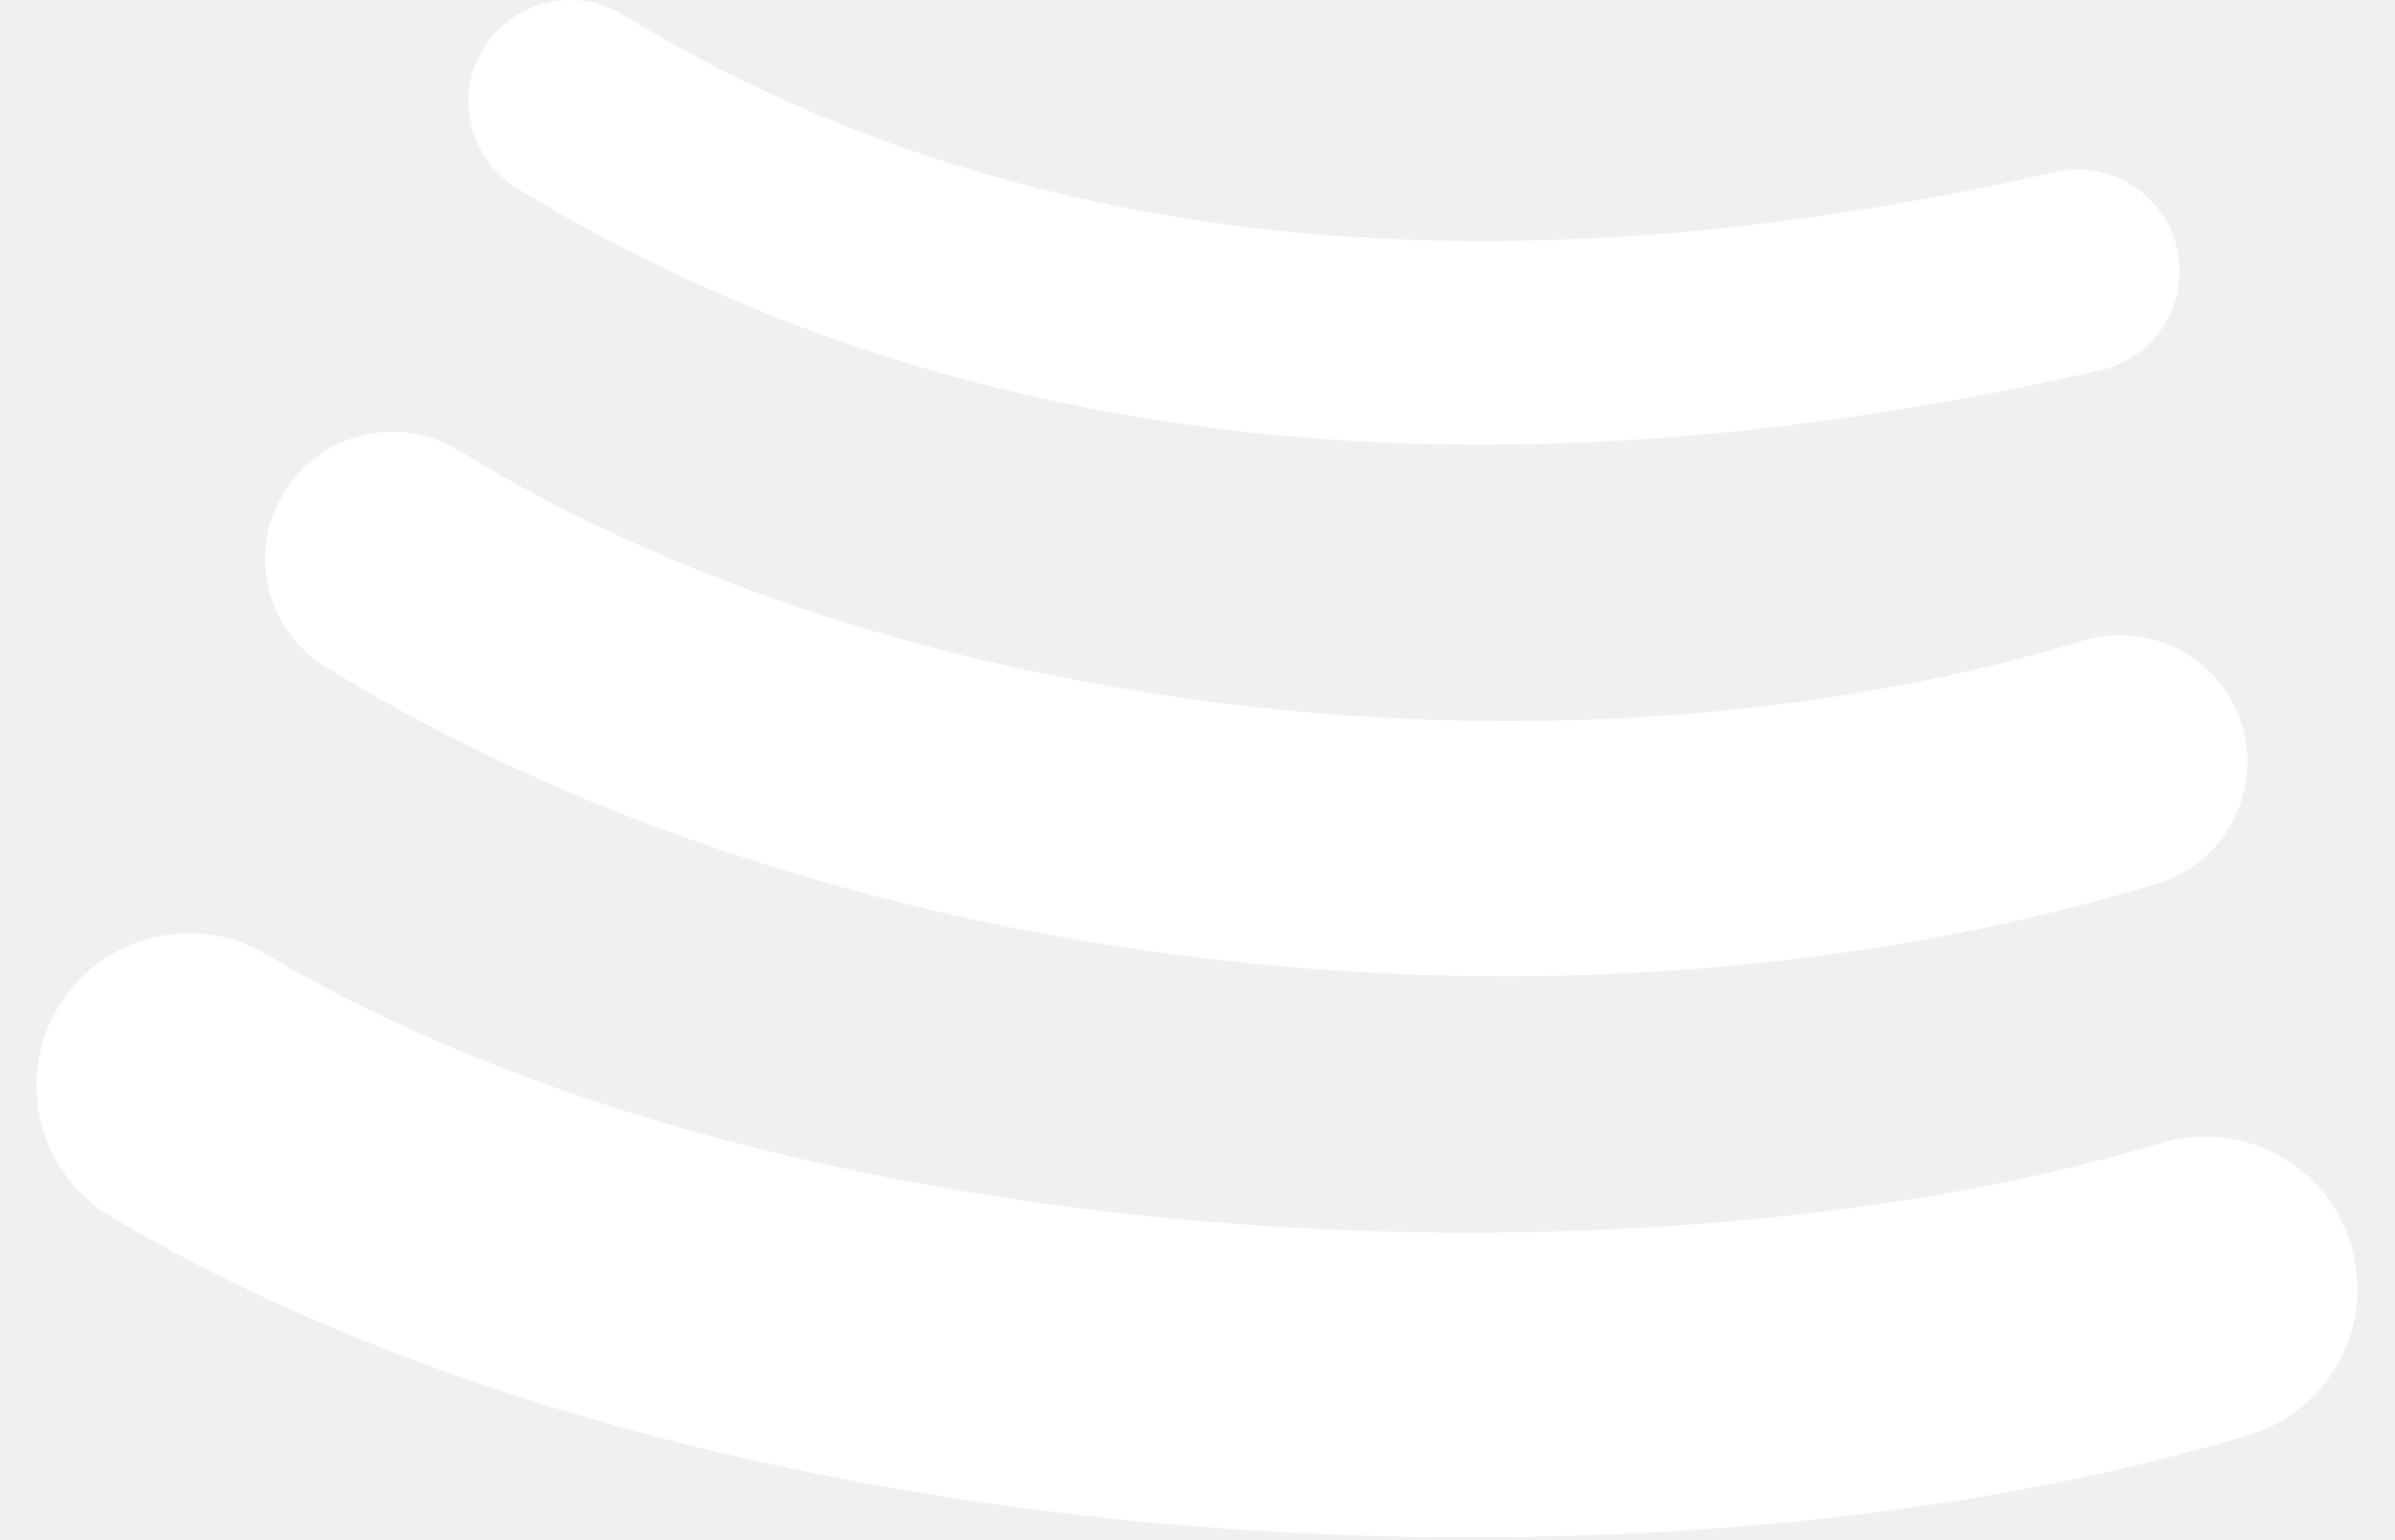
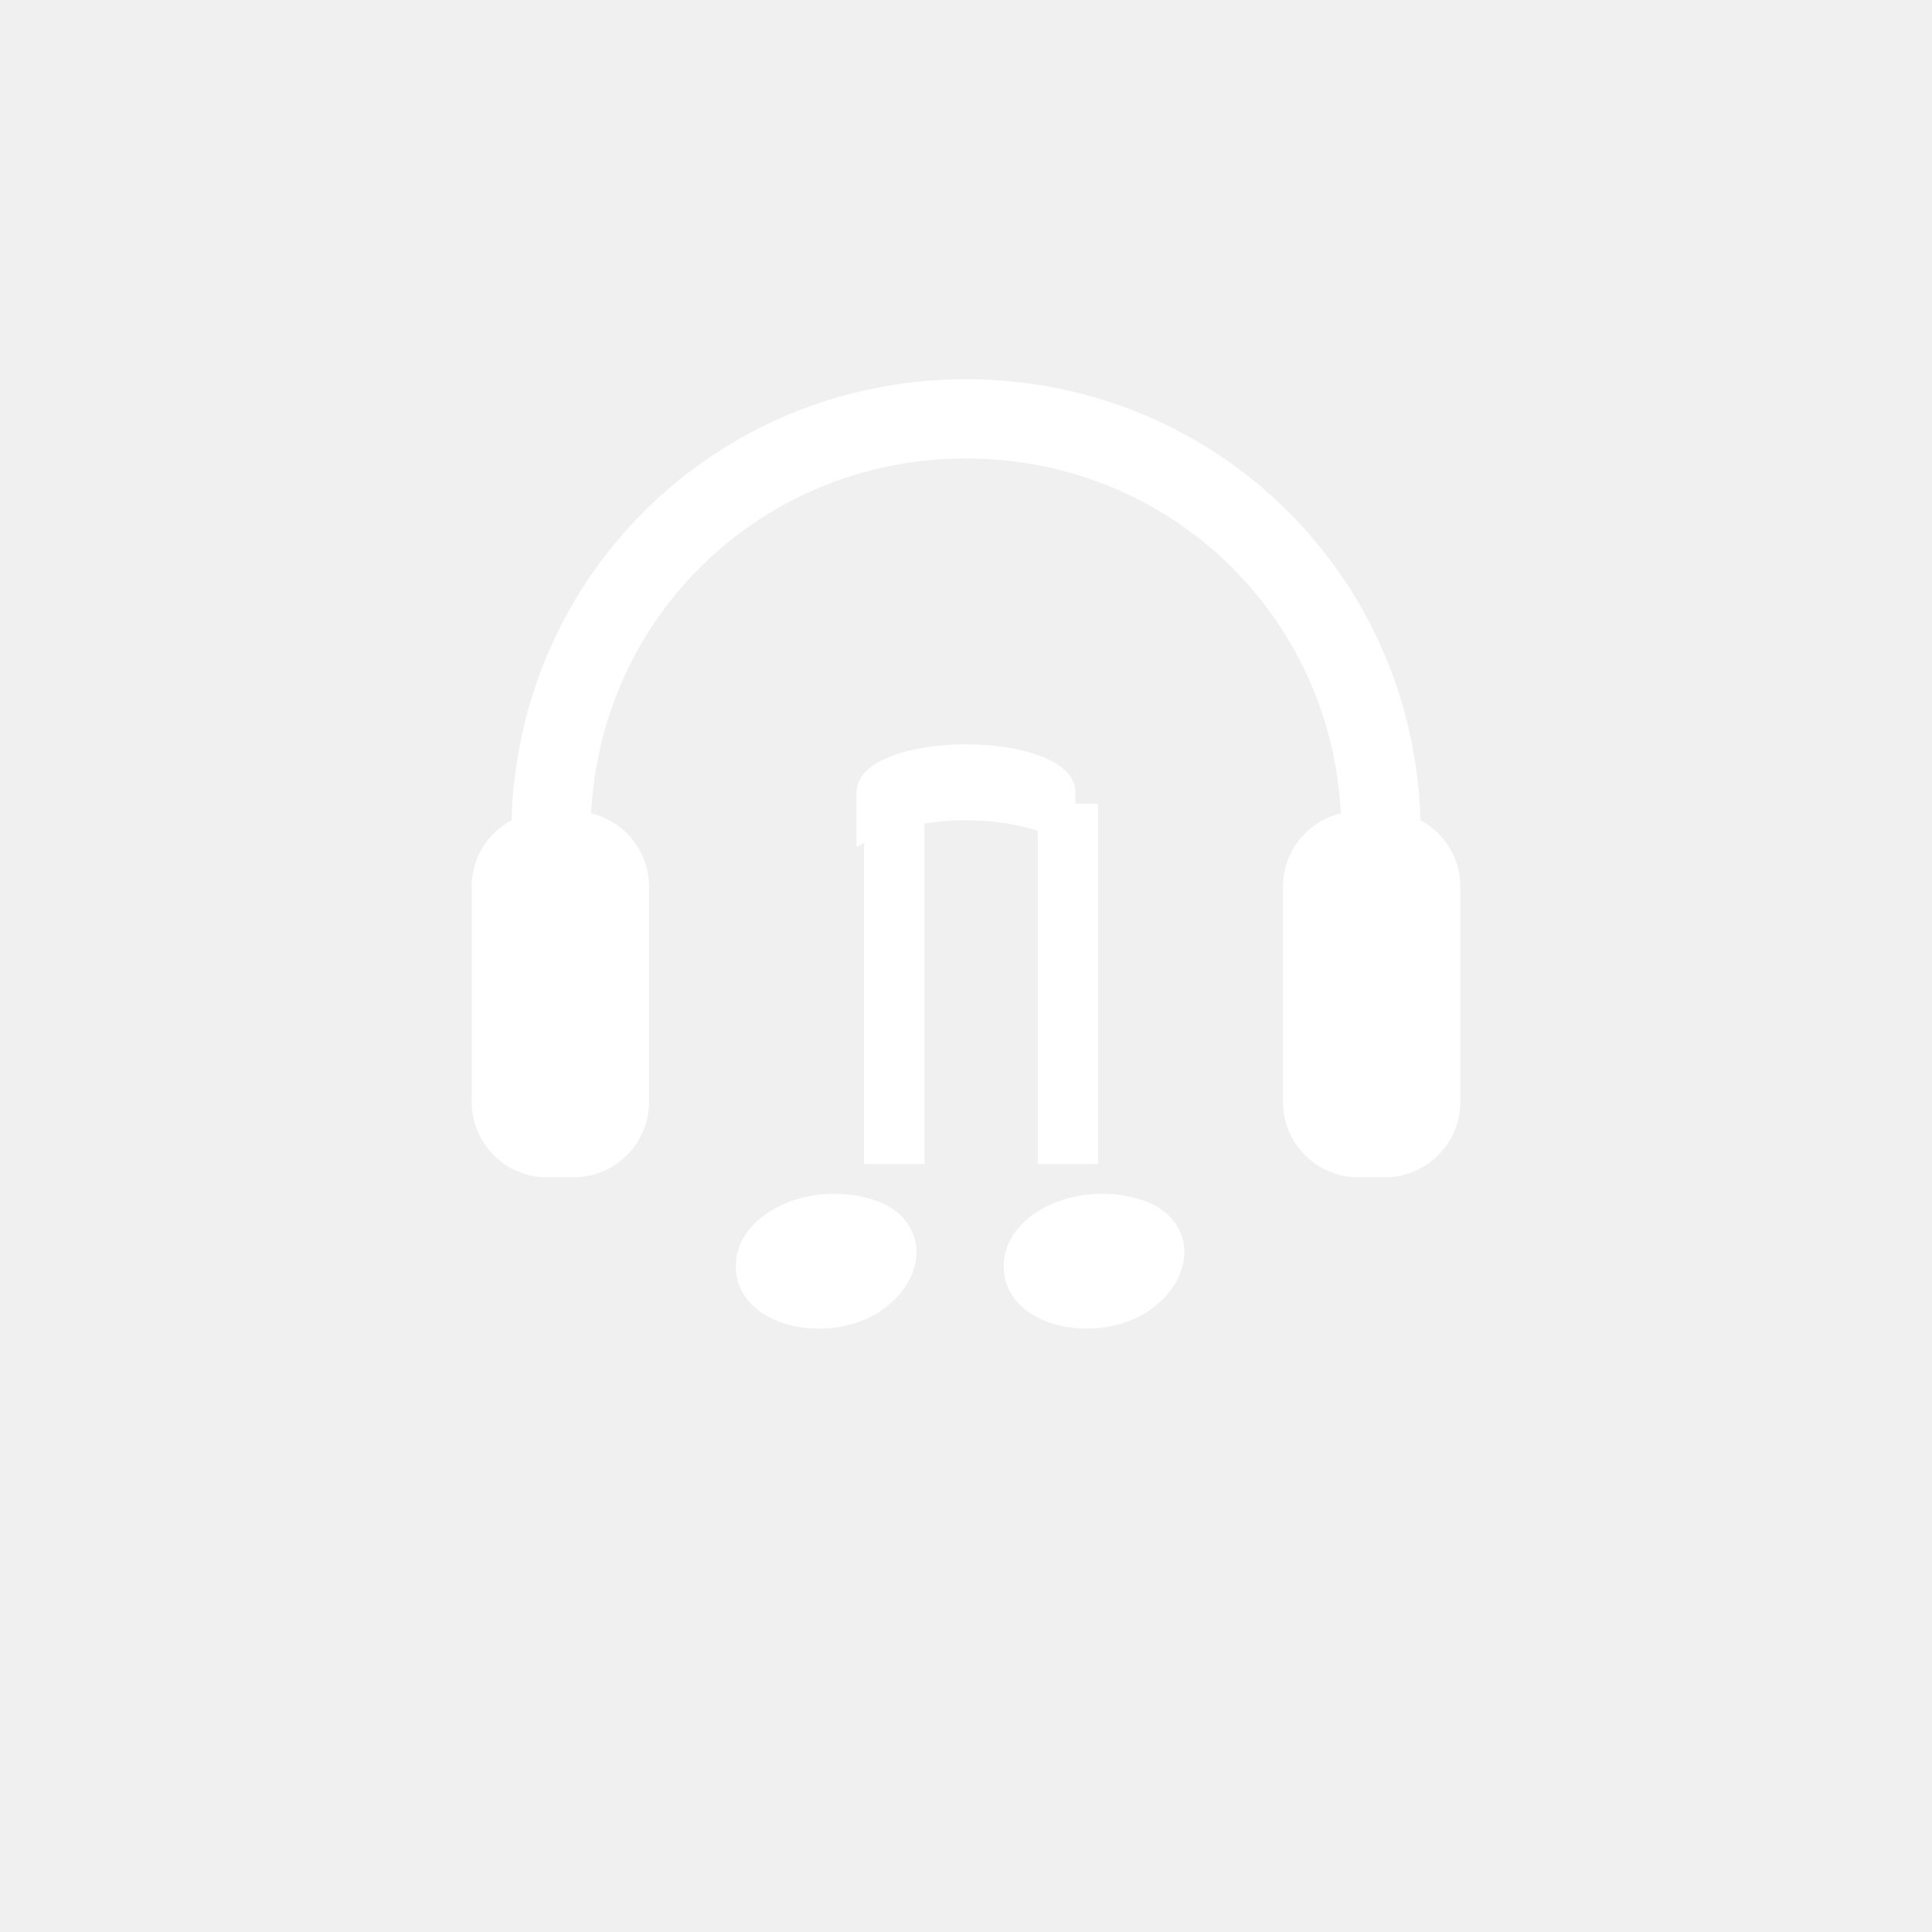
- <svg xmlns="http://www.w3.org/2000/svg" width="28" height="18" viewBox="0 0 730 484" fill="none">
-   <path fill="#FFFFFF" d="M6.737 316.937C20.201 294.159 49.699 286.649 72.403 300.174H72.428C237.603 398.282 510.121 407.302 667.823 359.439C693.147 351.759 719.927 366.055 727.602 391.378C735.276 416.715 720.992 443.477 695.649 451.176C514.618 506.132 213.674 495.514 23.506 382.622C0.679 369.103 -6.788 339.685 6.737 316.937ZM77.814 154.865C89.38 136.046 113.982 130.11 132.77 141.676C270.528 226.369 480.519 250.891 643.46 201.43C664.592 195.047 686.911 206.957 693.324 228.052C699.689 249.184 687.774 271.46 666.679 277.886C480.555 334.36 249.169 307.004 90.971 209.79C72.183 198.224 66.247 173.628 77.814 154.865ZM140.542 15.301C149.722 0.246 169.428 -4.528 184.482 4.713C304.811 78.213 456.29 94.859 634.684 54.101C651.874 50.184 669.01 60.955 672.927 78.152C676.862 95.349 666.134 112.484 648.9 116.401C453.677 161.021 286.219 141.799 151.129 59.242C136.074 50.001 131.301 30.356 140.542 15.301Z" />
+ <svg xmlns="http://www.w3.org/2000/svg" width="28" height="28" viewBox="0 0 1024 1024" fill="none">
+   <g stroke="#FFFFFF" stroke-linecap="round" stroke-linejoin="round">
+     <path d="M292 486V442C292 319 390 222 512 222C634 222 732 319 732 442V486" stroke-width="42" />
+   </g>
+   <g fill="#FFFFFF">
+     <rect x="250" y="430" width="94" height="194" rx="40" />
+     <rect x="680" y="430" width="94" height="194" rx="40" />
+     <path d="M454 420C454 386 570 386 570 420V449C538 430 486 430 454 449Z" />
+     <path d="M458 426V617H490V426Z" />
+     <path d="M550 426V617H582V426Z" />
+     <path d="M390 671C390 642 432 624 466 637C493 648 492 679 465 696C437 713 390 703 390 671Z" />
+     <path d="M532 671C532 642 574 624 608 637C635 648 634 679 607 696C579 713 532 703 532 671Z" />
+   </g>
</svg>
